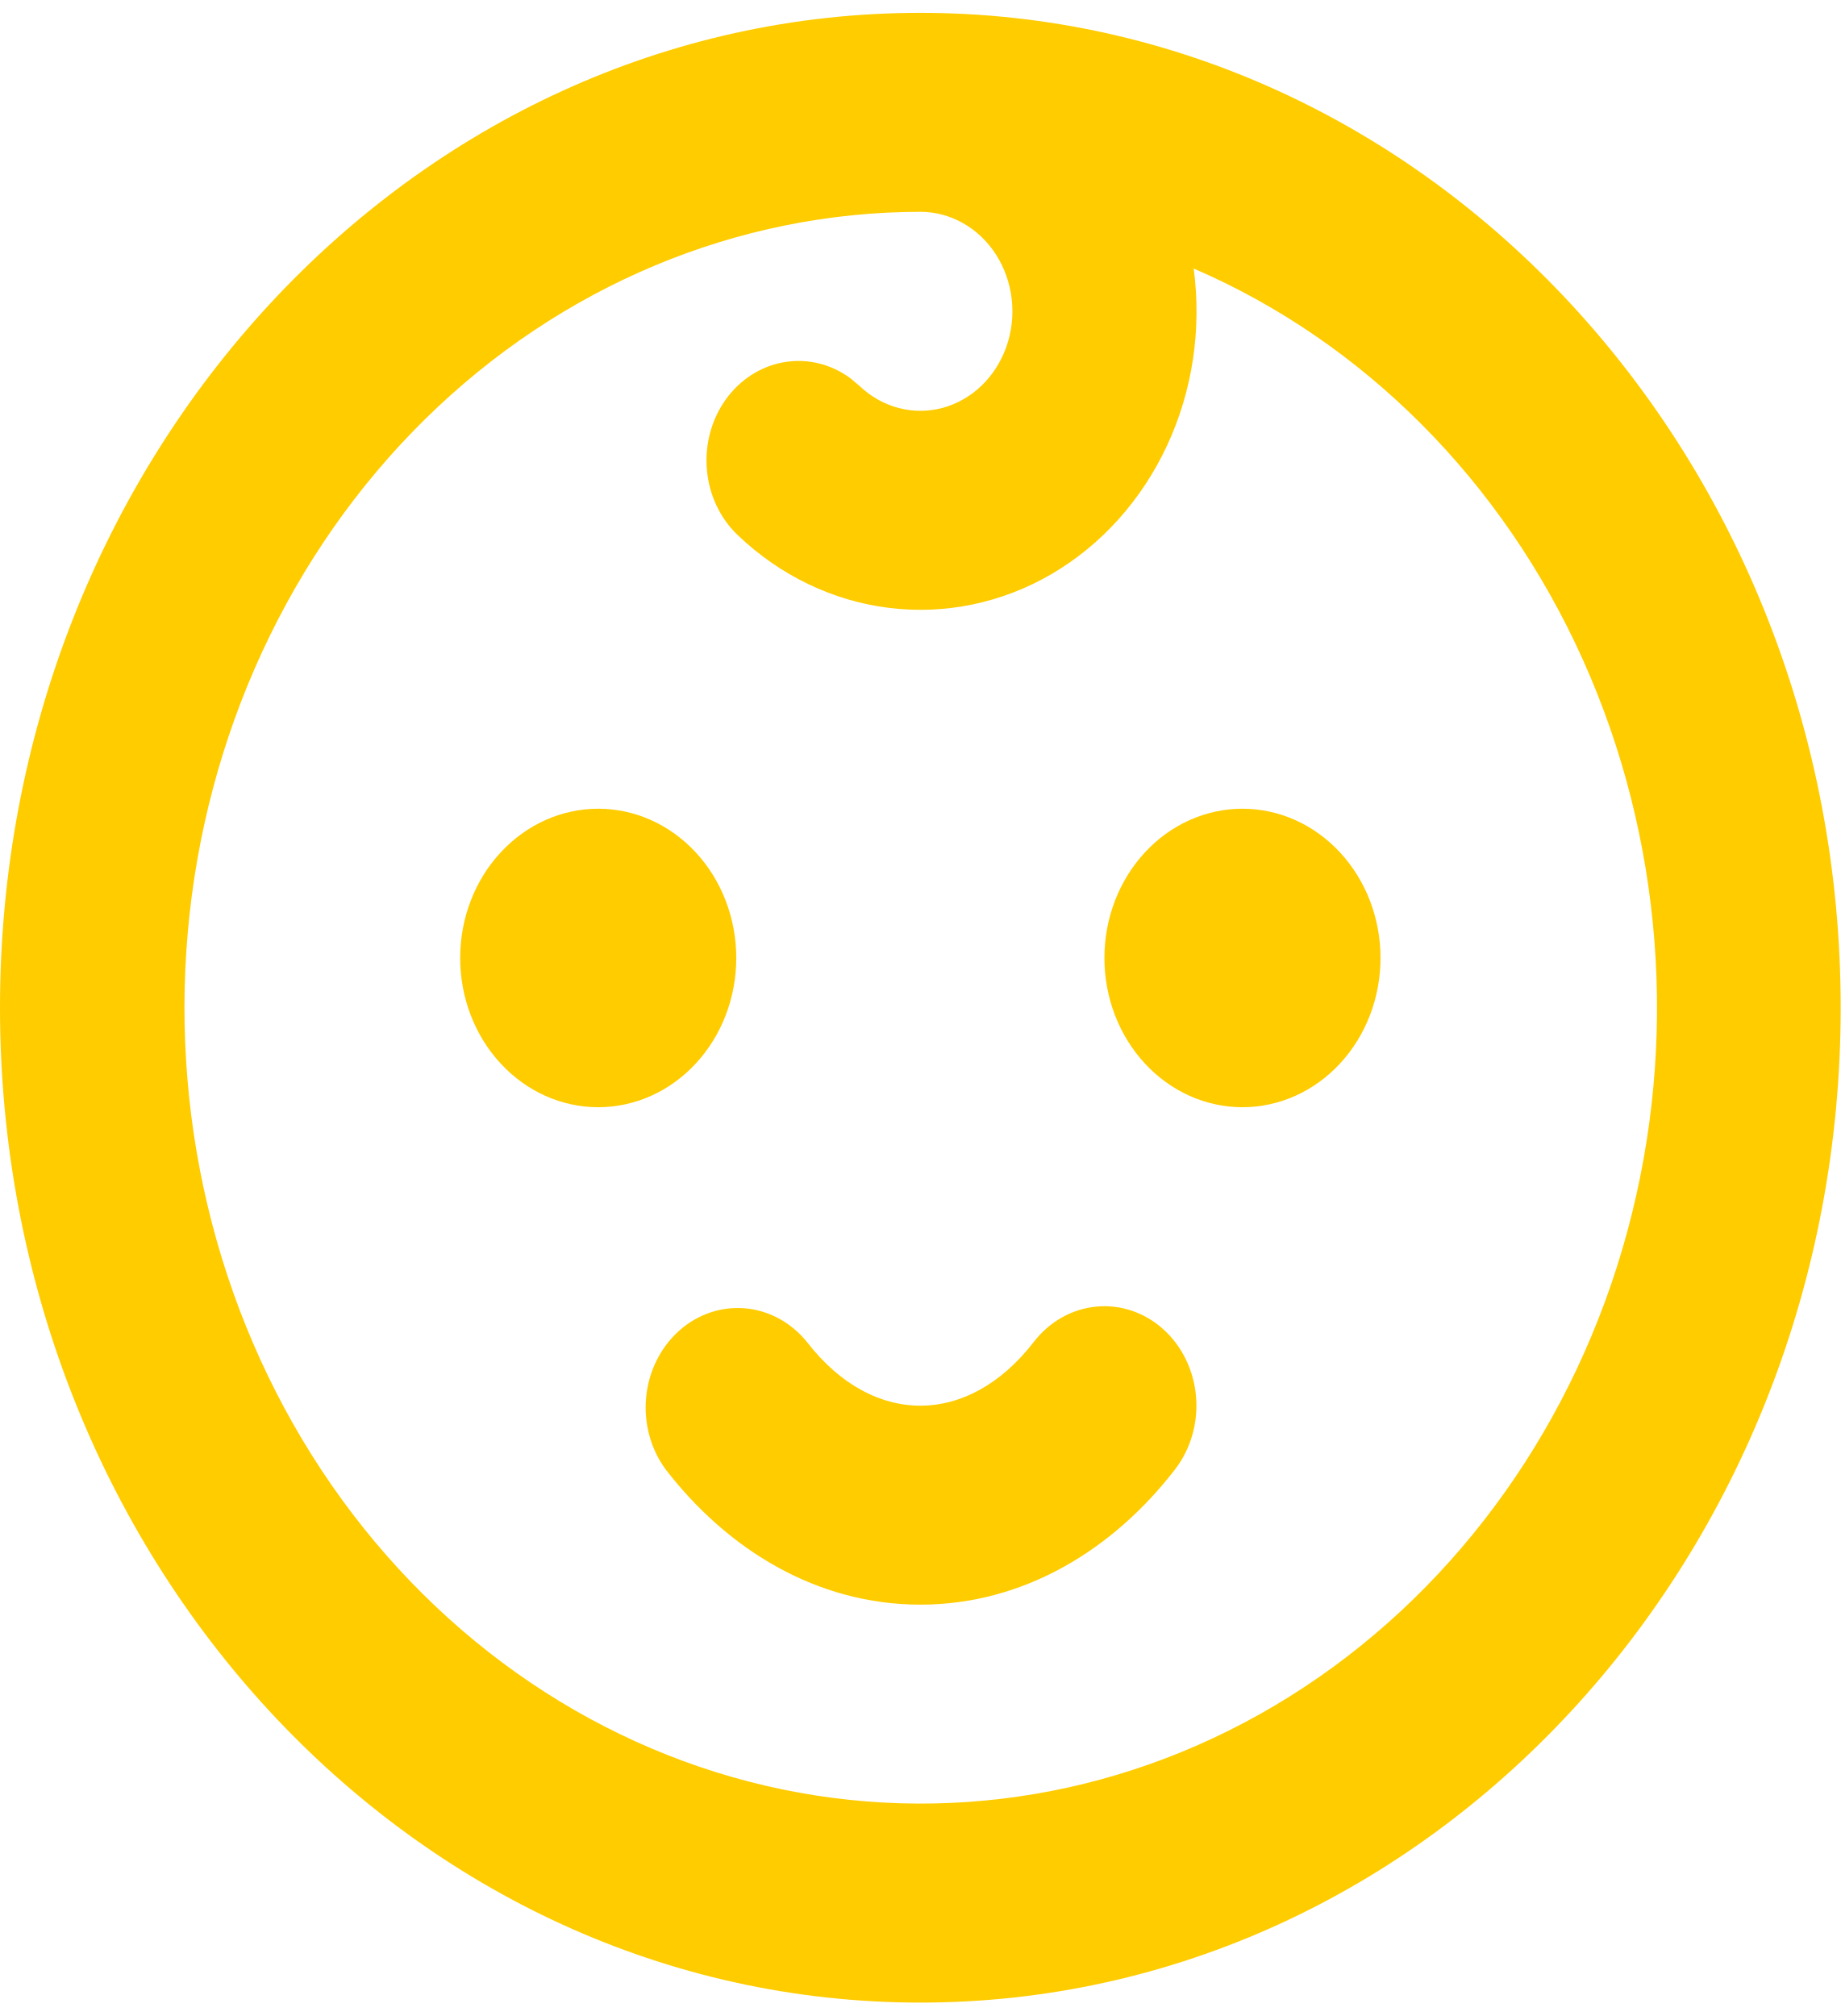
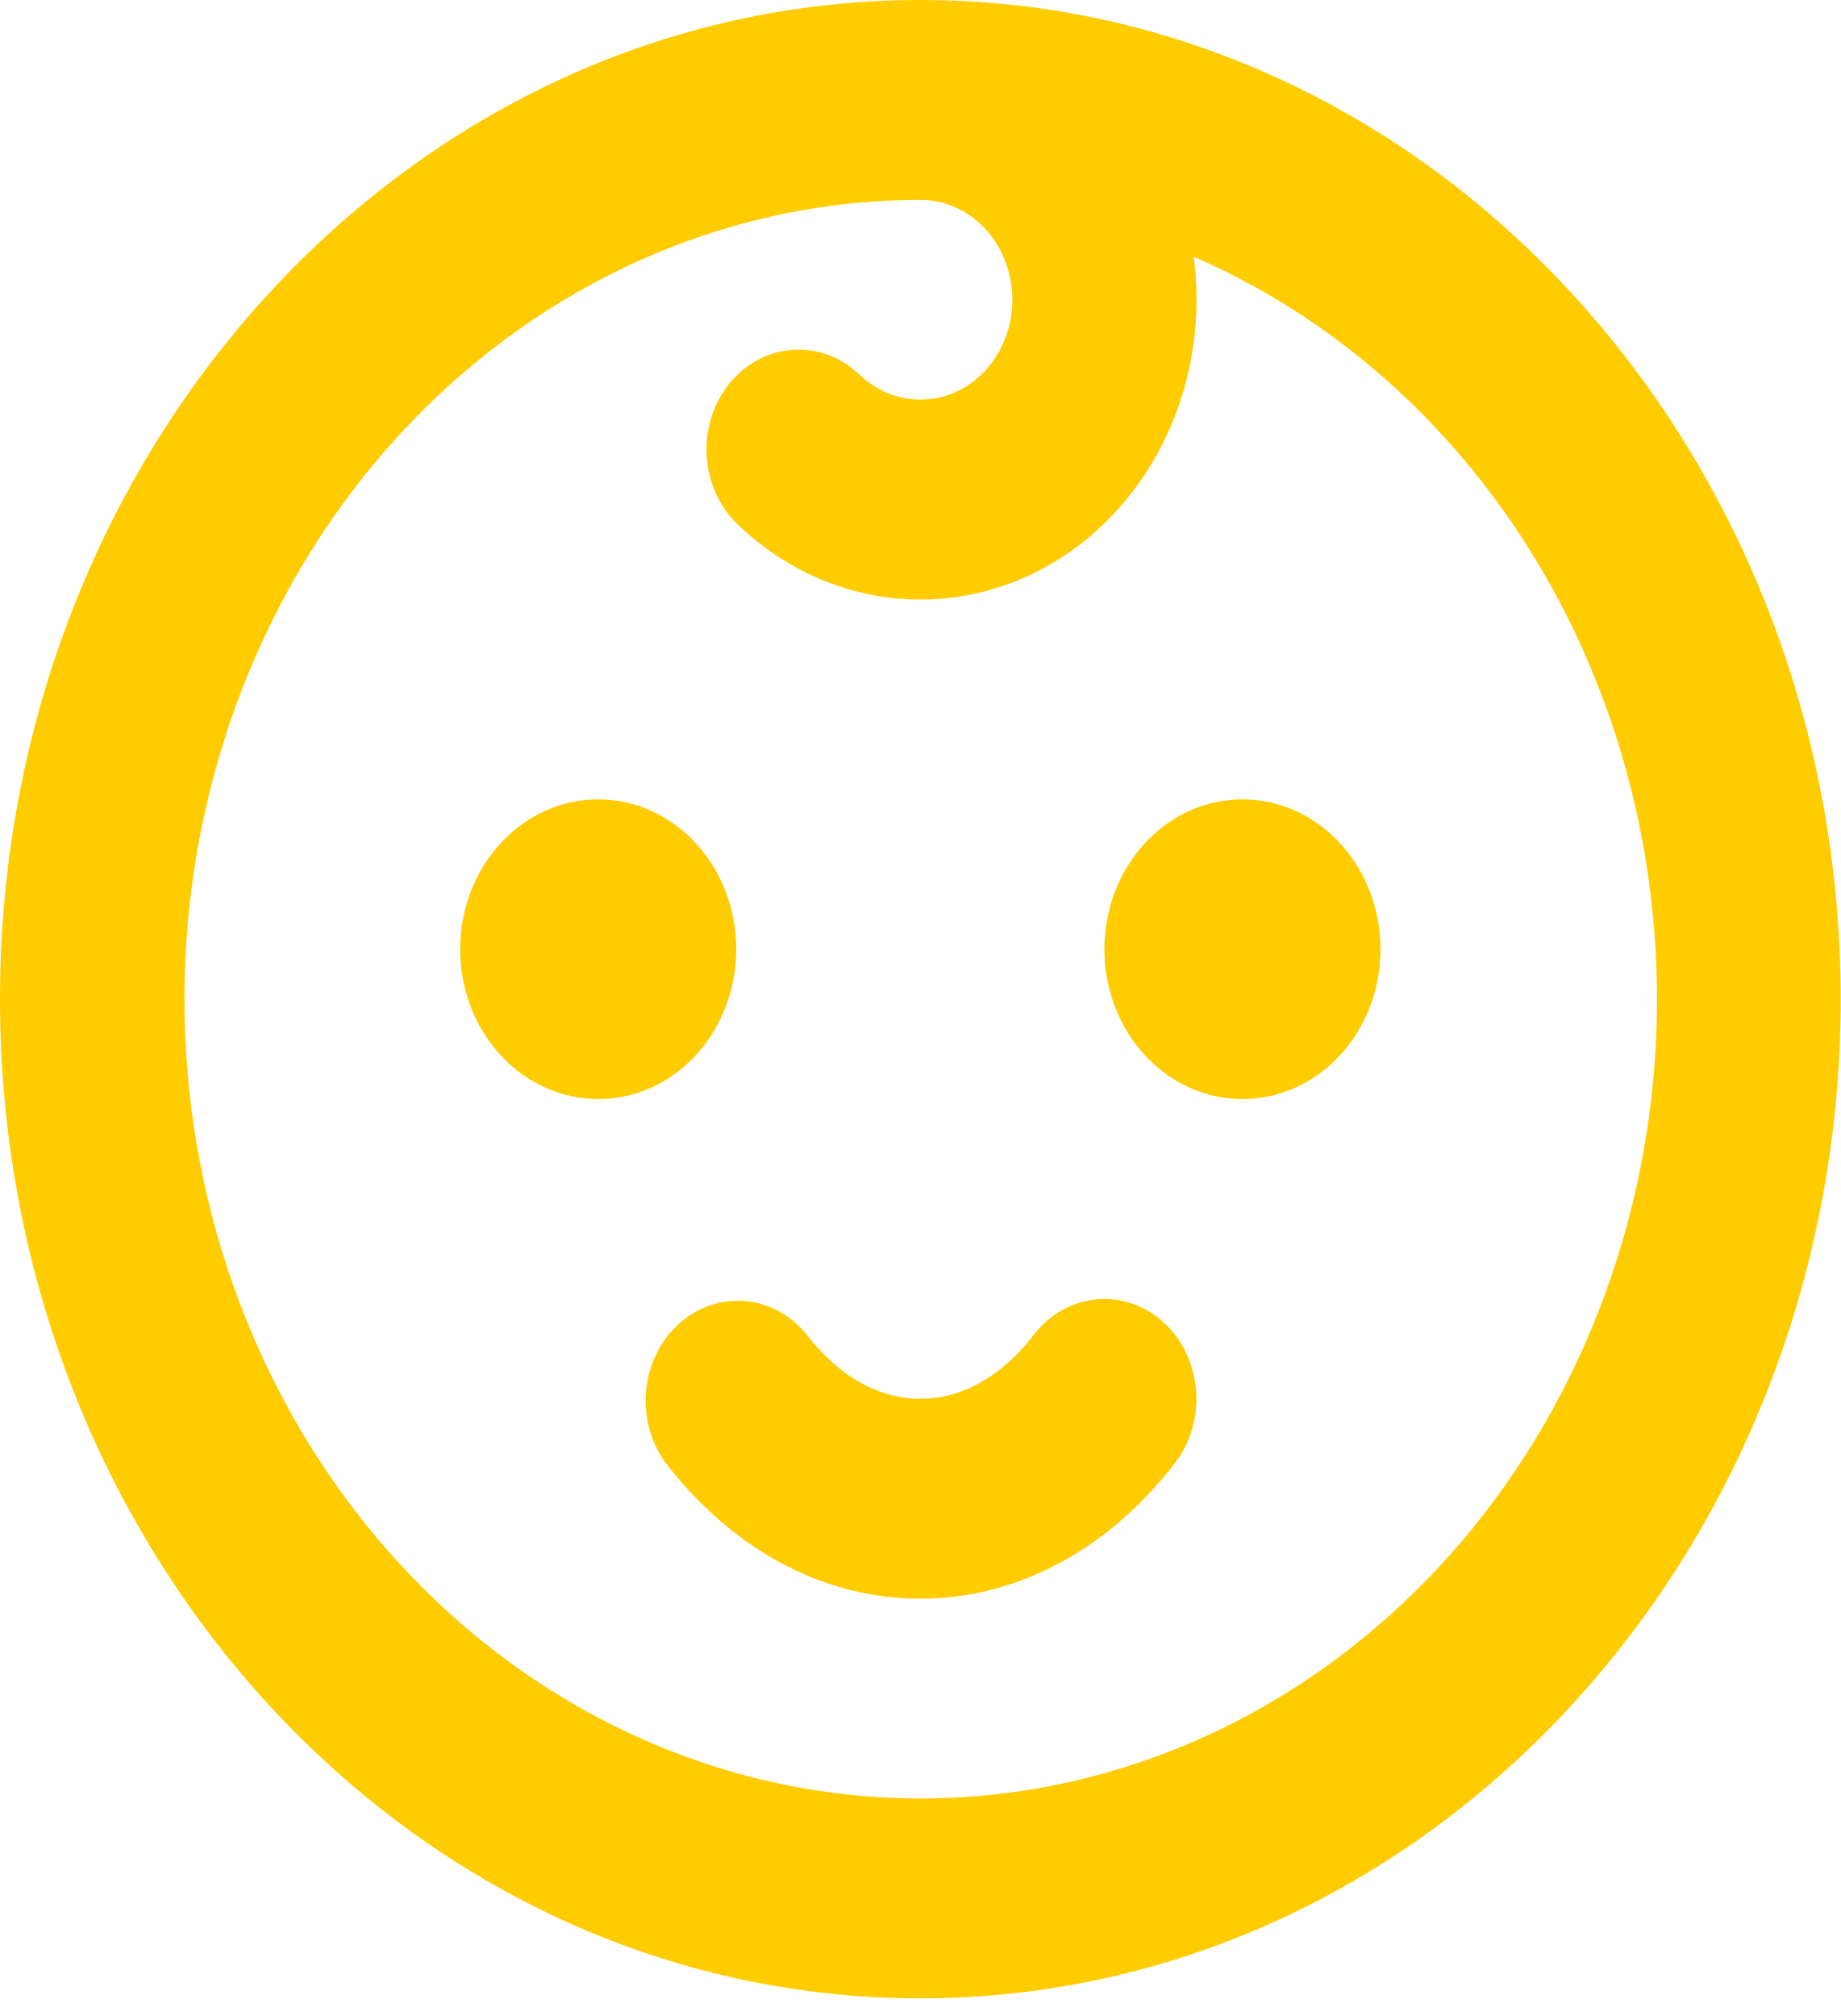
<svg xmlns="http://www.w3.org/2000/svg" width="42" height="46" viewBox="0 0 42 46" fill="none">
-   <path d="M21 0.293C32.598 0.293 42 10.456 42 22.994C42 35.531 32.598 45.694 21 45.694C9.402 45.694 0 35.531 0 22.994C0 10.456 9.402 0.293 21 0.293ZM21 4.833C16.82 4.836 12.792 6.522 9.701 9.563C6.61 12.604 4.679 16.782 4.284 21.279C3.89 25.777 5.06 30.272 7.567 33.887C10.075 37.502 13.738 39.976 17.843 40.828C21.947 41.679 26.198 40.847 29.765 38.492C33.332 36.137 35.959 32.43 37.133 28.094C38.307 23.758 37.943 19.105 36.113 15.043C34.284 10.981 31.119 7.802 27.237 6.127C27.422 7.507 27.211 8.915 26.632 10.161C26.053 11.407 25.134 12.431 24 13.095C22.865 13.758 21.57 14.029 20.288 13.871C19.007 13.713 17.801 13.134 16.834 12.211C16.432 11.829 16.18 11.296 16.13 10.721C16.079 10.146 16.233 9.571 16.561 9.114C16.889 8.658 17.366 8.353 17.894 8.264C18.422 8.174 18.962 8.305 19.404 8.631L19.612 8.806C19.867 9.049 20.172 9.221 20.503 9.309C20.833 9.396 21.177 9.395 21.507 9.307C21.837 9.218 22.142 9.044 22.396 8.8C22.65 8.556 22.845 8.249 22.965 7.906C23.085 7.562 23.127 7.192 23.085 6.827C23.044 6.463 22.921 6.114 22.728 5.812C22.535 5.51 22.277 5.263 21.976 5.093C21.675 4.922 21.34 4.833 21 4.833ZM26.544 30.33C26.972 30.715 27.24 31.269 27.291 31.868C27.341 32.467 27.169 33.064 26.813 33.526C25.402 35.358 23.36 36.614 21 36.614C18.64 36.614 16.598 35.358 15.187 33.526C14.846 33.062 14.687 32.472 14.743 31.883C14.8 31.293 15.067 30.751 15.488 30.371C15.909 29.992 16.451 29.806 16.997 29.852C17.544 29.899 18.052 30.175 18.413 30.621C19.167 31.597 20.089 32.074 21 32.074C21.911 32.074 22.833 31.597 23.587 30.621C23.944 30.158 24.456 29.868 25.01 29.814C25.564 29.759 26.116 29.945 26.544 30.33ZM13.65 18.453C14.485 18.453 15.287 18.812 15.877 19.451C16.468 20.089 16.8 20.955 16.8 21.858C16.8 22.762 16.468 23.628 15.877 24.266C15.287 24.905 14.485 25.264 13.65 25.264C12.815 25.264 12.013 24.905 11.423 24.266C10.832 23.628 10.5 22.762 10.5 21.858C10.5 20.955 10.832 20.089 11.423 19.451C12.013 18.812 12.815 18.453 13.65 18.453ZM28.35 18.453C29.185 18.453 29.987 18.812 30.577 19.451C31.168 20.089 31.5 20.955 31.5 21.858C31.5 22.762 31.168 23.628 30.577 24.266C29.987 24.905 29.185 25.264 28.35 25.264C27.515 25.264 26.713 24.905 26.123 24.266C25.532 23.628 25.2 22.762 25.2 21.858C25.2 20.955 25.532 20.089 26.123 19.451C26.713 18.812 27.515 18.453 28.35 18.453Z" fill="#FFCC00" />
+   <path d="M21 0C32.598 0 42 10.207 42 22.799C42 35.39 32.598 45.597 21 45.597C9.402 45.597 0 35.39 0 22.799C0 10.207 9.402 0 21 0ZM21 4.56C16.82 4.562 12.792 6.256 9.701 9.31C6.61 12.364 4.679 16.56 4.284 21.077C3.89 25.594 5.06 30.109 7.567 33.739C10.075 37.37 13.738 39.855 17.843 40.711C21.947 41.566 26.198 40.729 29.765 38.364C33.332 35.999 35.959 32.276 37.133 27.921C38.307 23.566 37.943 18.893 36.113 14.813C34.284 10.734 31.119 7.541 27.237 5.859C27.422 7.245 27.211 8.659 26.632 9.911C26.053 11.162 25.134 12.191 24 12.857C22.865 13.523 21.57 13.795 20.288 13.637C19.007 13.478 17.801 12.896 16.834 11.969C16.432 11.586 16.18 11.051 16.13 10.473C16.079 9.895 16.233 9.318 16.561 8.859C16.889 8.4 17.366 8.095 17.894 8.005C18.422 7.915 18.962 8.047 19.404 8.374L19.612 8.549C19.867 8.793 20.172 8.967 20.503 9.054C20.833 9.142 21.177 9.141 21.507 9.052C21.837 8.963 22.142 8.789 22.396 8.544C22.65 8.299 22.845 7.99 22.965 7.645C23.085 7.3 23.127 6.928 23.085 6.562C23.044 6.196 22.921 5.846 22.728 5.543C22.535 5.239 22.277 4.991 21.976 4.82C21.675 4.649 21.34 4.56 21 4.56ZM26.544 30.167C26.972 30.554 27.24 31.11 27.291 31.712C27.341 32.314 27.169 32.913 26.813 33.377C25.402 35.217 23.36 36.478 21 36.478C18.64 36.478 16.598 35.217 15.187 33.377C14.846 32.911 14.687 32.319 14.743 31.726C14.8 31.134 15.067 30.59 15.488 30.209C15.909 29.828 16.451 29.64 16.997 29.687C17.544 29.734 18.052 30.011 18.413 30.459C19.167 31.439 20.089 31.918 21 31.918C21.911 31.918 22.833 31.439 23.587 30.459C23.944 29.995 24.456 29.703 25.01 29.648C25.564 29.594 26.116 29.78 26.544 30.167ZM13.65 18.239C14.485 18.239 15.287 18.599 15.877 19.241C16.468 19.882 16.8 20.752 16.8 21.659C16.8 22.566 16.468 23.436 15.877 24.077C15.287 24.718 14.485 25.078 13.65 25.078C12.815 25.078 12.013 24.718 11.423 24.077C10.832 23.436 10.5 22.566 10.5 21.659C10.5 20.752 10.832 19.882 11.423 19.241C12.013 18.599 12.815 18.239 13.65 18.239ZM28.35 18.239C29.185 18.239 29.987 18.599 30.577 19.241C31.168 19.882 31.5 20.752 31.5 21.659C31.5 22.566 31.168 23.436 30.577 24.077C29.987 24.718 29.185 25.078 28.35 25.078C27.515 25.078 26.713 24.718 26.123 24.077C25.532 23.436 25.2 22.566 25.2 21.659C25.2 20.752 25.532 19.882 26.123 19.241C26.713 18.599 27.515 18.239 28.35 18.239Z" fill="#FFCC00" />
</svg>
